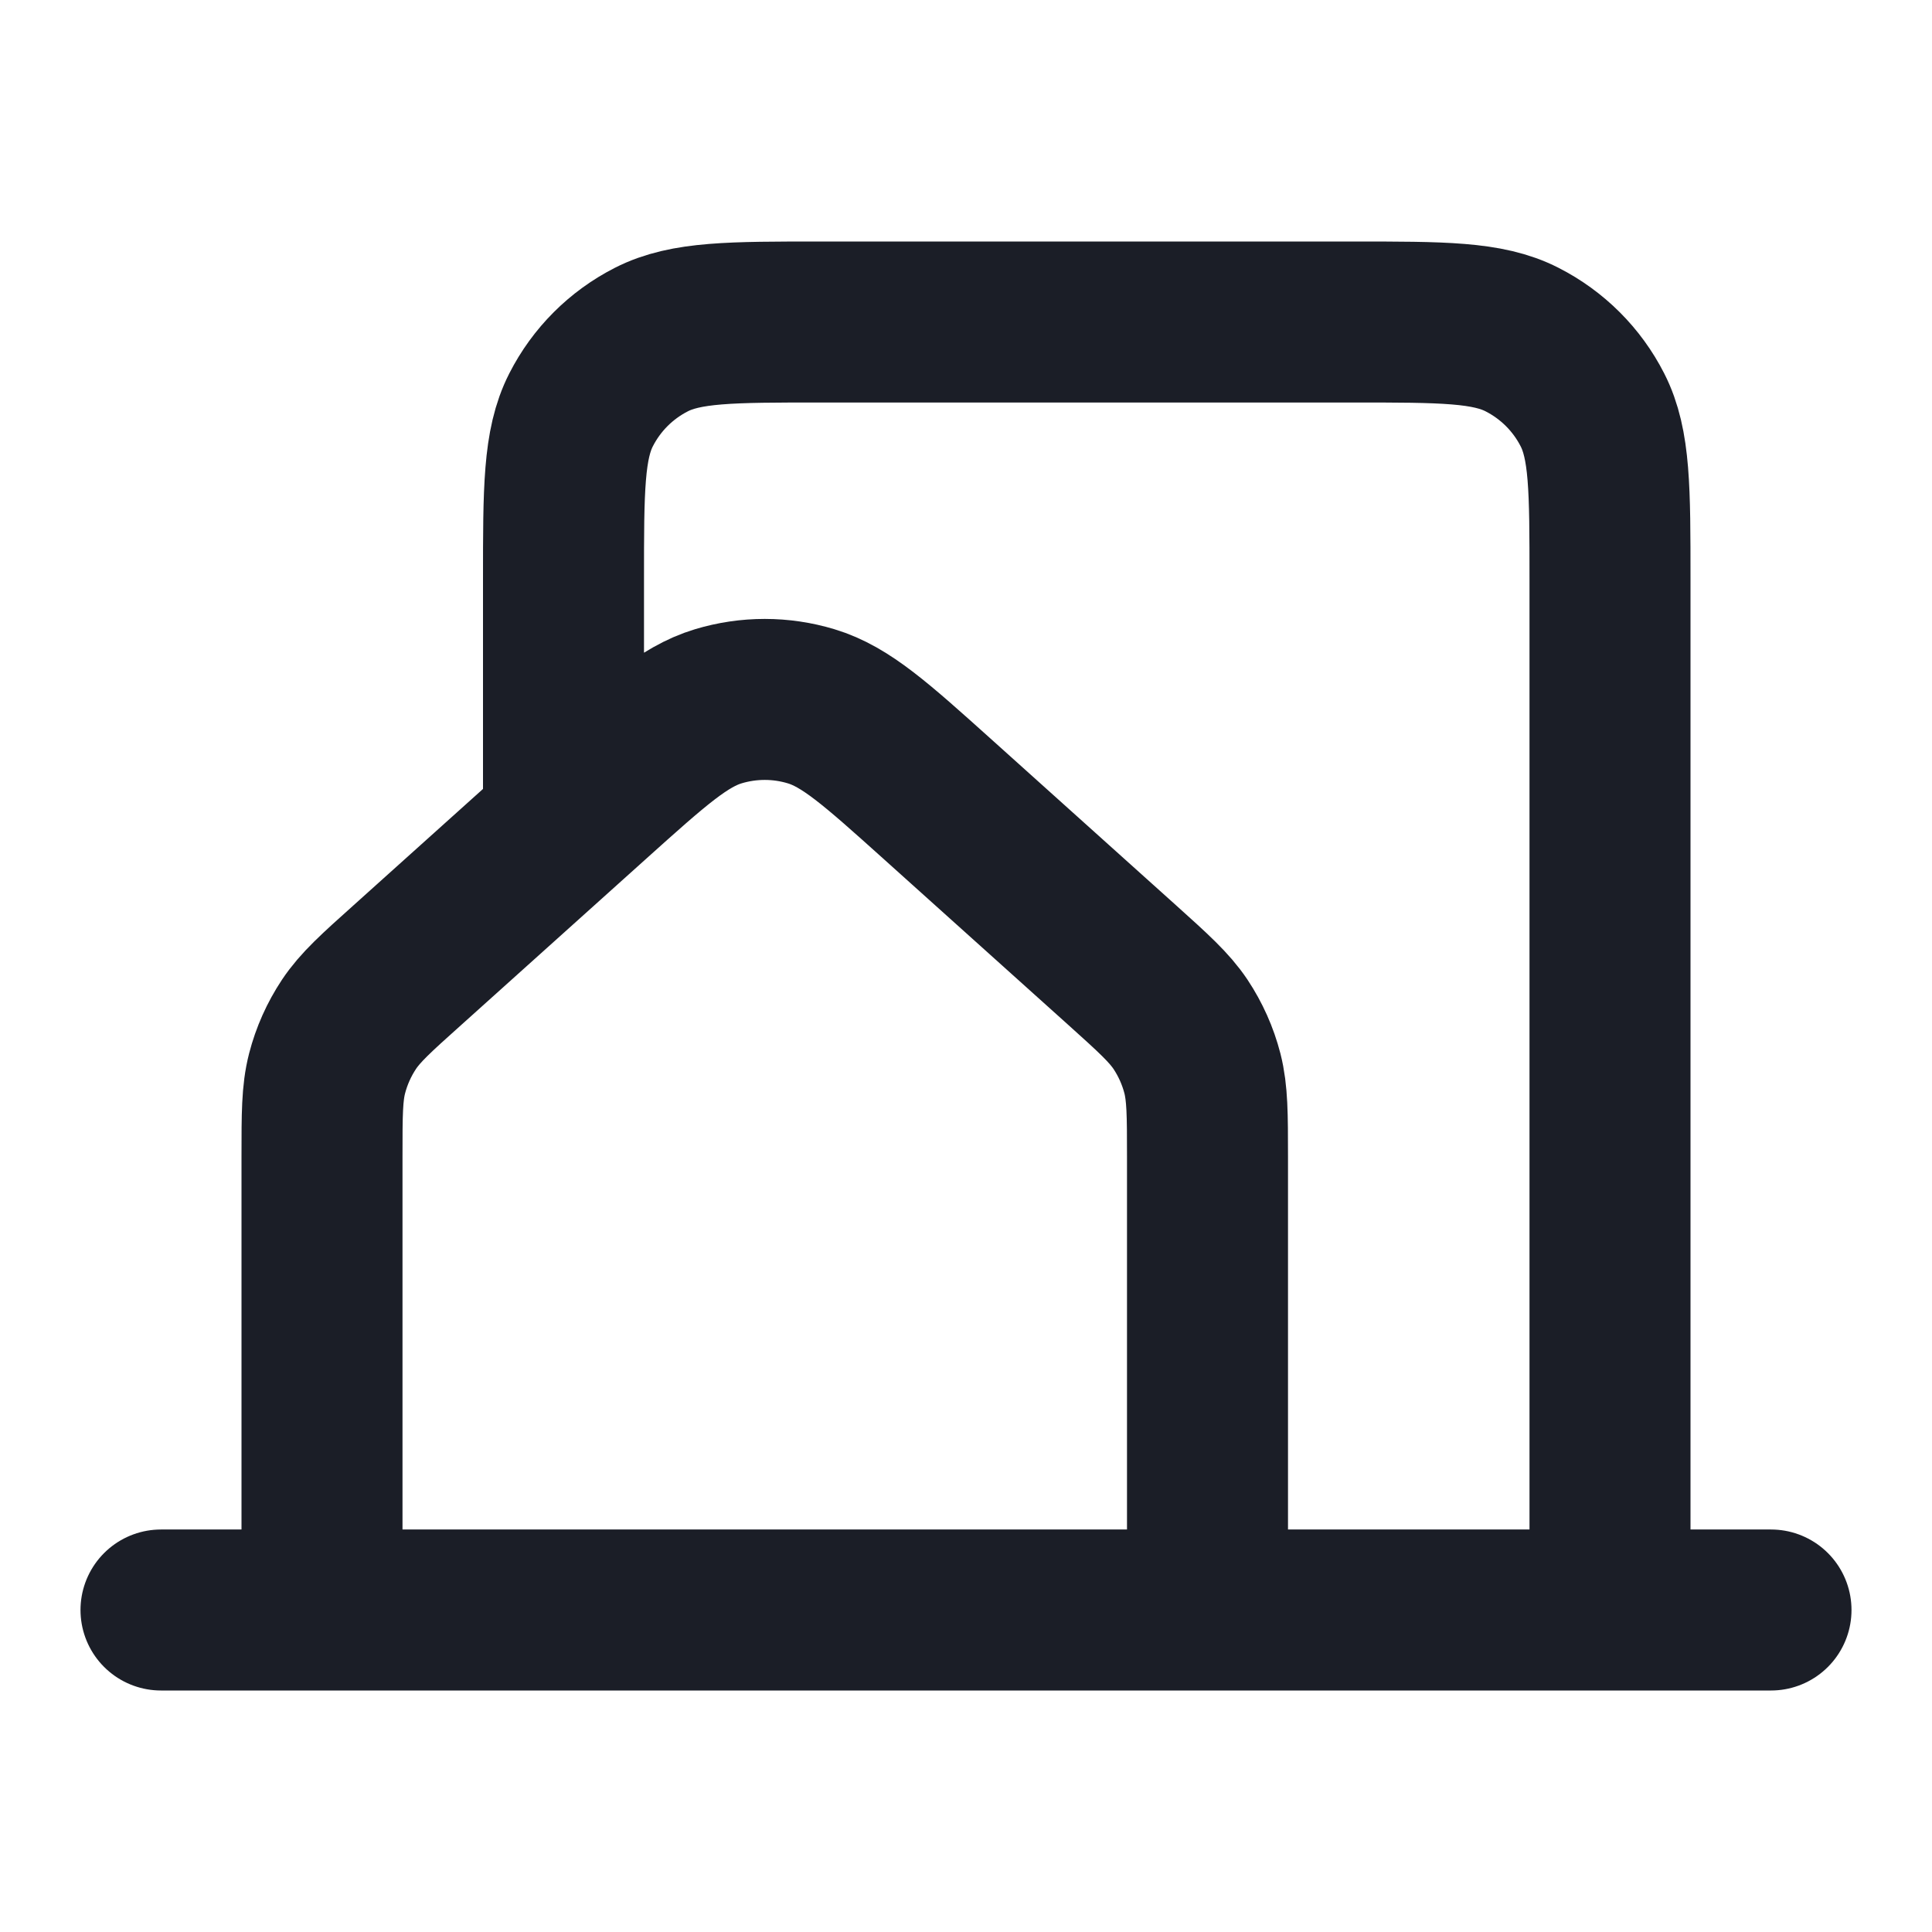
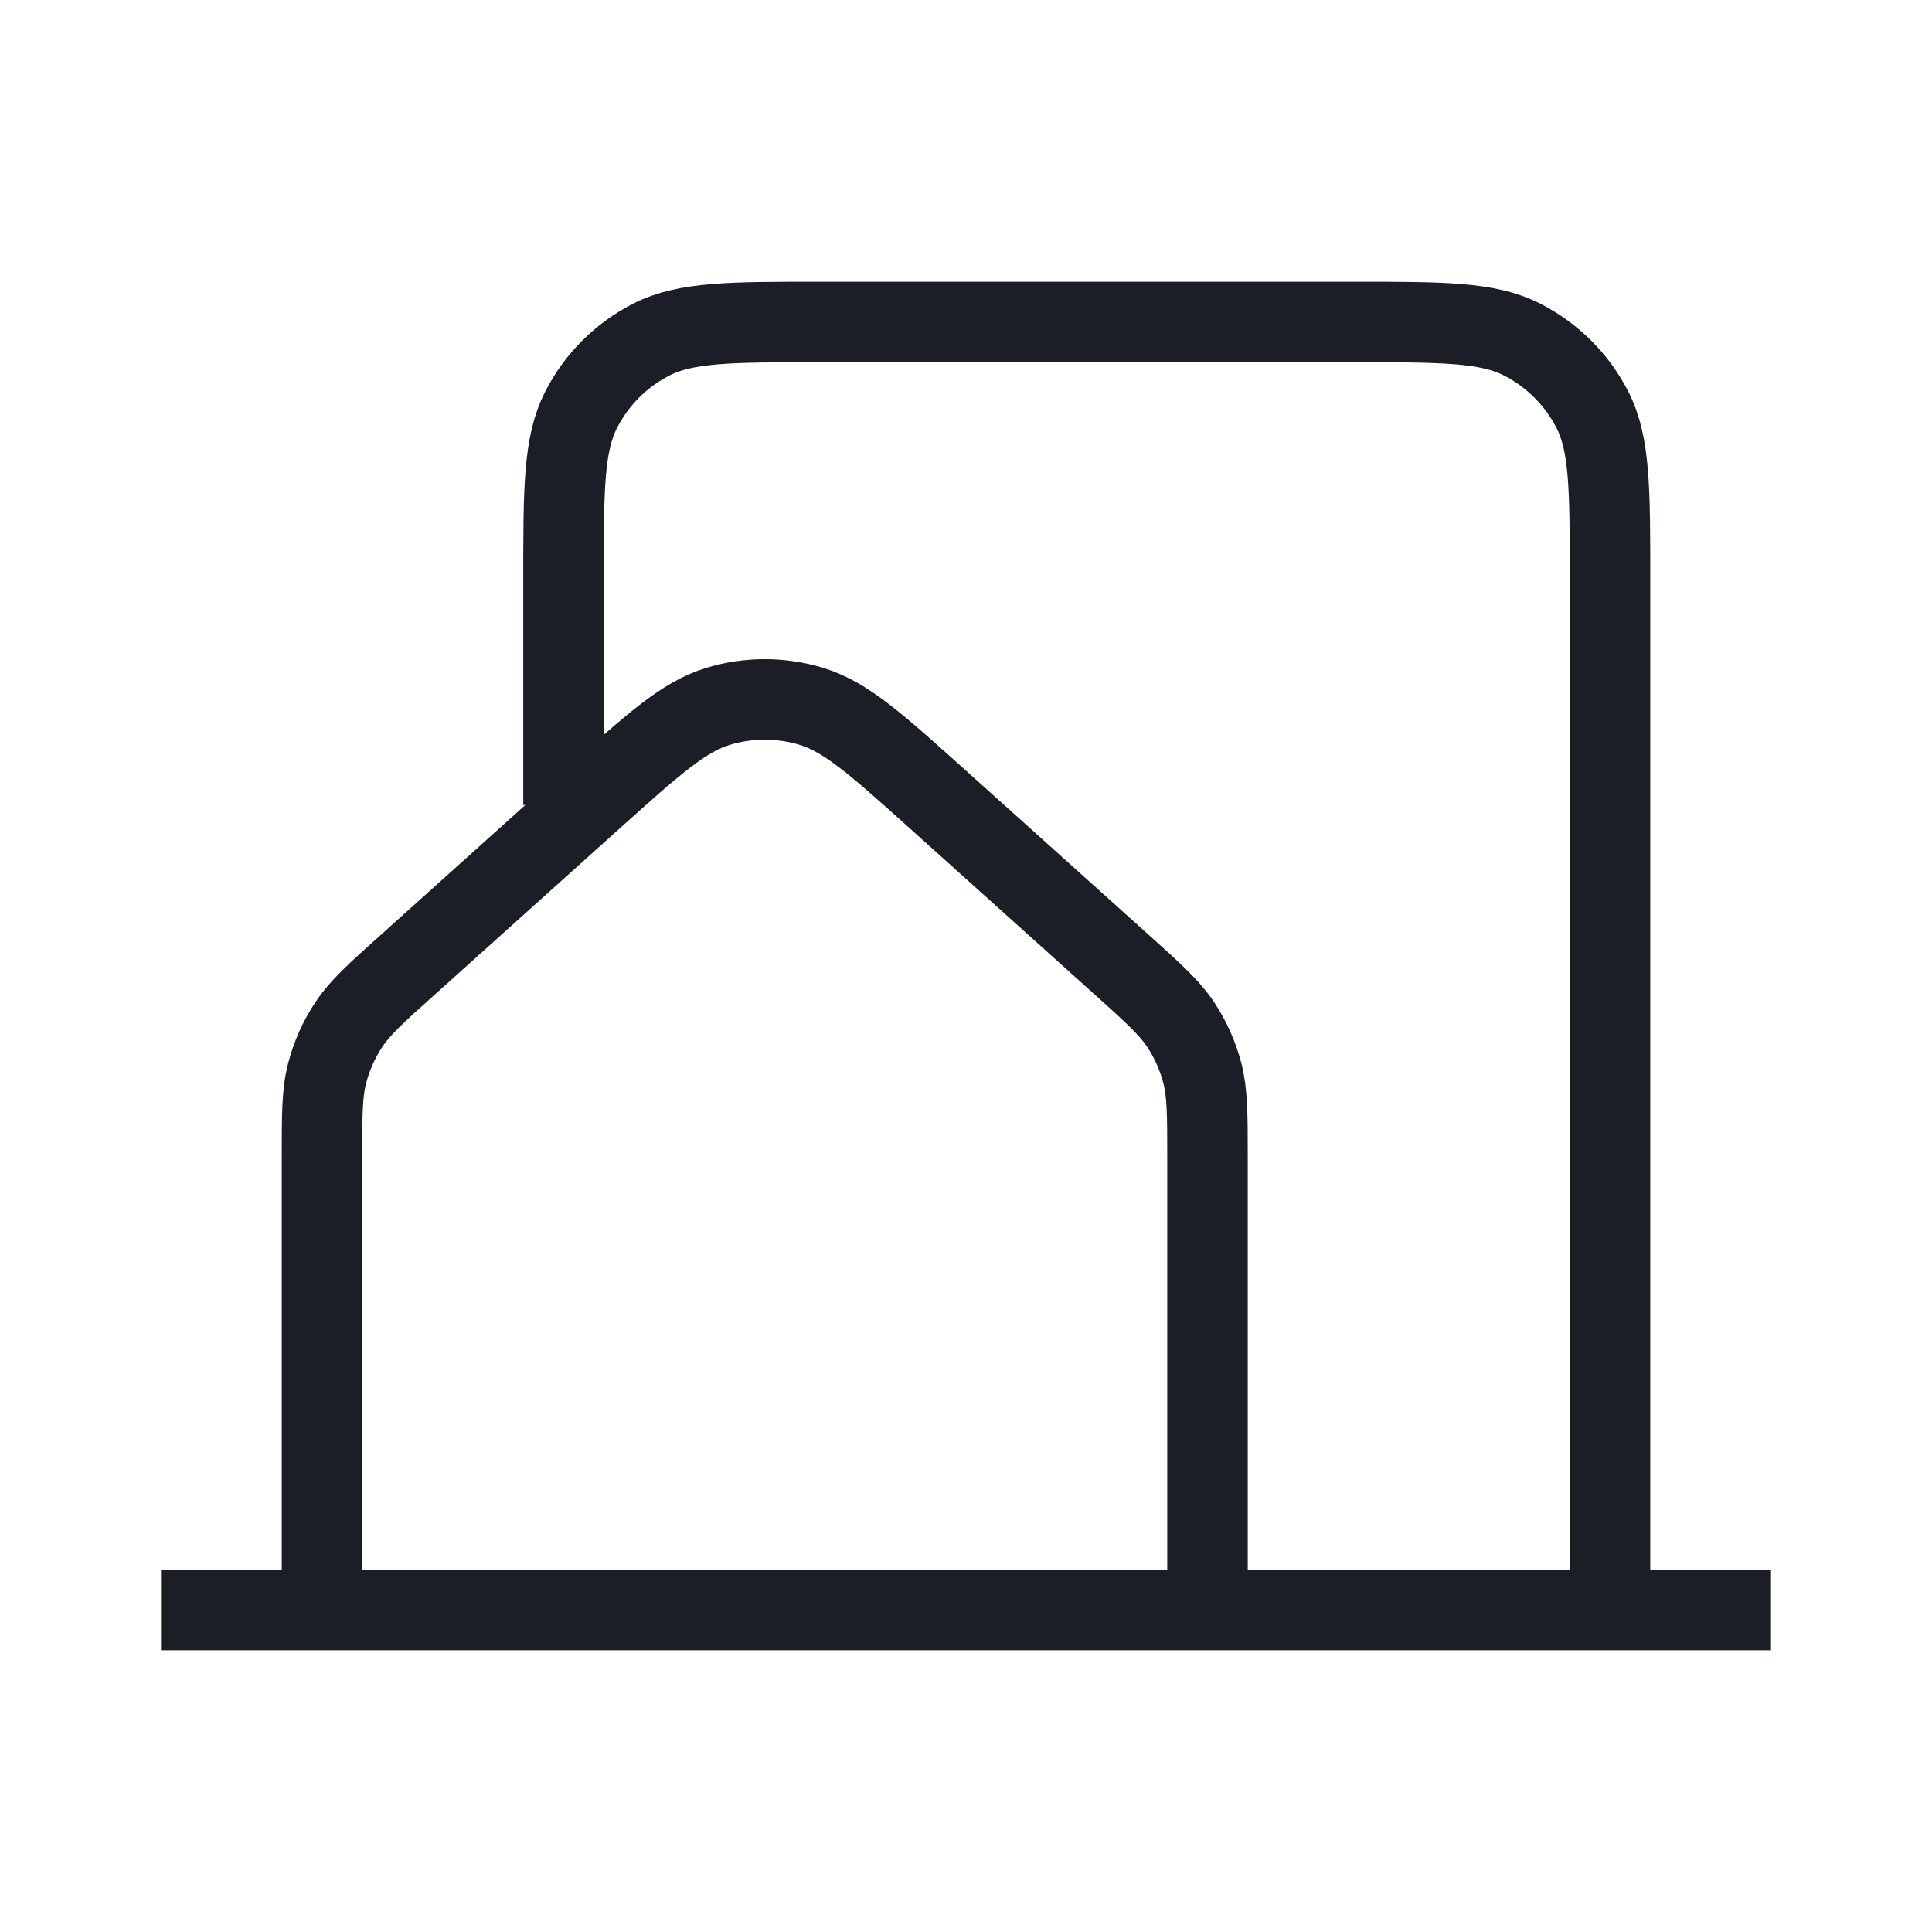
<svg xmlns="http://www.w3.org/2000/svg" width="24" height="24" viewBox="0 0 24 24" fill="none">
-   <path d="M2 20H4M4 20H15M4 20V14.368C4 13.843 4 13.58 4.063 13.335C4.119 13.118 4.211 12.912 4.335 12.725C4.475 12.515 4.671 12.338 5.062 11.988L7.363 9.92C8.118 9.242 8.495 8.903 8.922 8.774C9.299 8.66 9.701 8.66 10.077 8.774C10.505 8.903 10.883 9.242 11.639 9.921L13.939 11.988C14.329 12.339 14.524 12.515 14.665 12.725C14.789 12.912 14.881 13.118 14.937 13.335C14.999 13.58 15 13.843 15 14.368V20M15 20H20M20 20H22M20 20V7.197C20 6.079 20 5.519 19.782 5.092C19.59 4.715 19.284 4.41 18.907 4.218C18.48 4 17.92 4 16.8 4H10.2C9.08 4 8.52 4 8.092 4.218C7.715 4.41 7.41 4.715 7.218 5.092C7 5.52 7 6.08 7 7.2V10" stroke="#1B1E27" stroke-width="2" stroke-linecap="round" strokeLinejoin="round" />
+   <path d="M2 20H4M4 20H15M4 20V14.368C4 13.843 4 13.58 4.063 13.335C4.119 13.118 4.211 12.912 4.335 12.725C4.475 12.515 4.671 12.338 5.062 11.988L7.363 9.92C8.118 9.242 8.495 8.903 8.922 8.774C9.299 8.66 9.701 8.66 10.077 8.774C10.505 8.903 10.883 9.242 11.639 9.921L13.939 11.988C14.329 12.339 14.524 12.515 14.665 12.725C14.789 12.912 14.881 13.118 14.937 13.335C14.999 13.58 15 13.843 15 14.368V20M15 20H20M20 20H22M20 20V7.197C20 6.079 20 5.519 19.782 5.092C19.59 4.715 19.284 4.41 18.907 4.218C18.48 4 17.92 4 16.8 4H10.2C9.08 4 8.52 4 8.092 4.218C7.715 4.41 7.41 4.715 7.218 5.092C7 5.52 7 6.08 7 7.2V10" stroke="#1B1E27" strokeWidth="2" strokeLinecap="round" strokeLinejoin="round" />
</svg>
